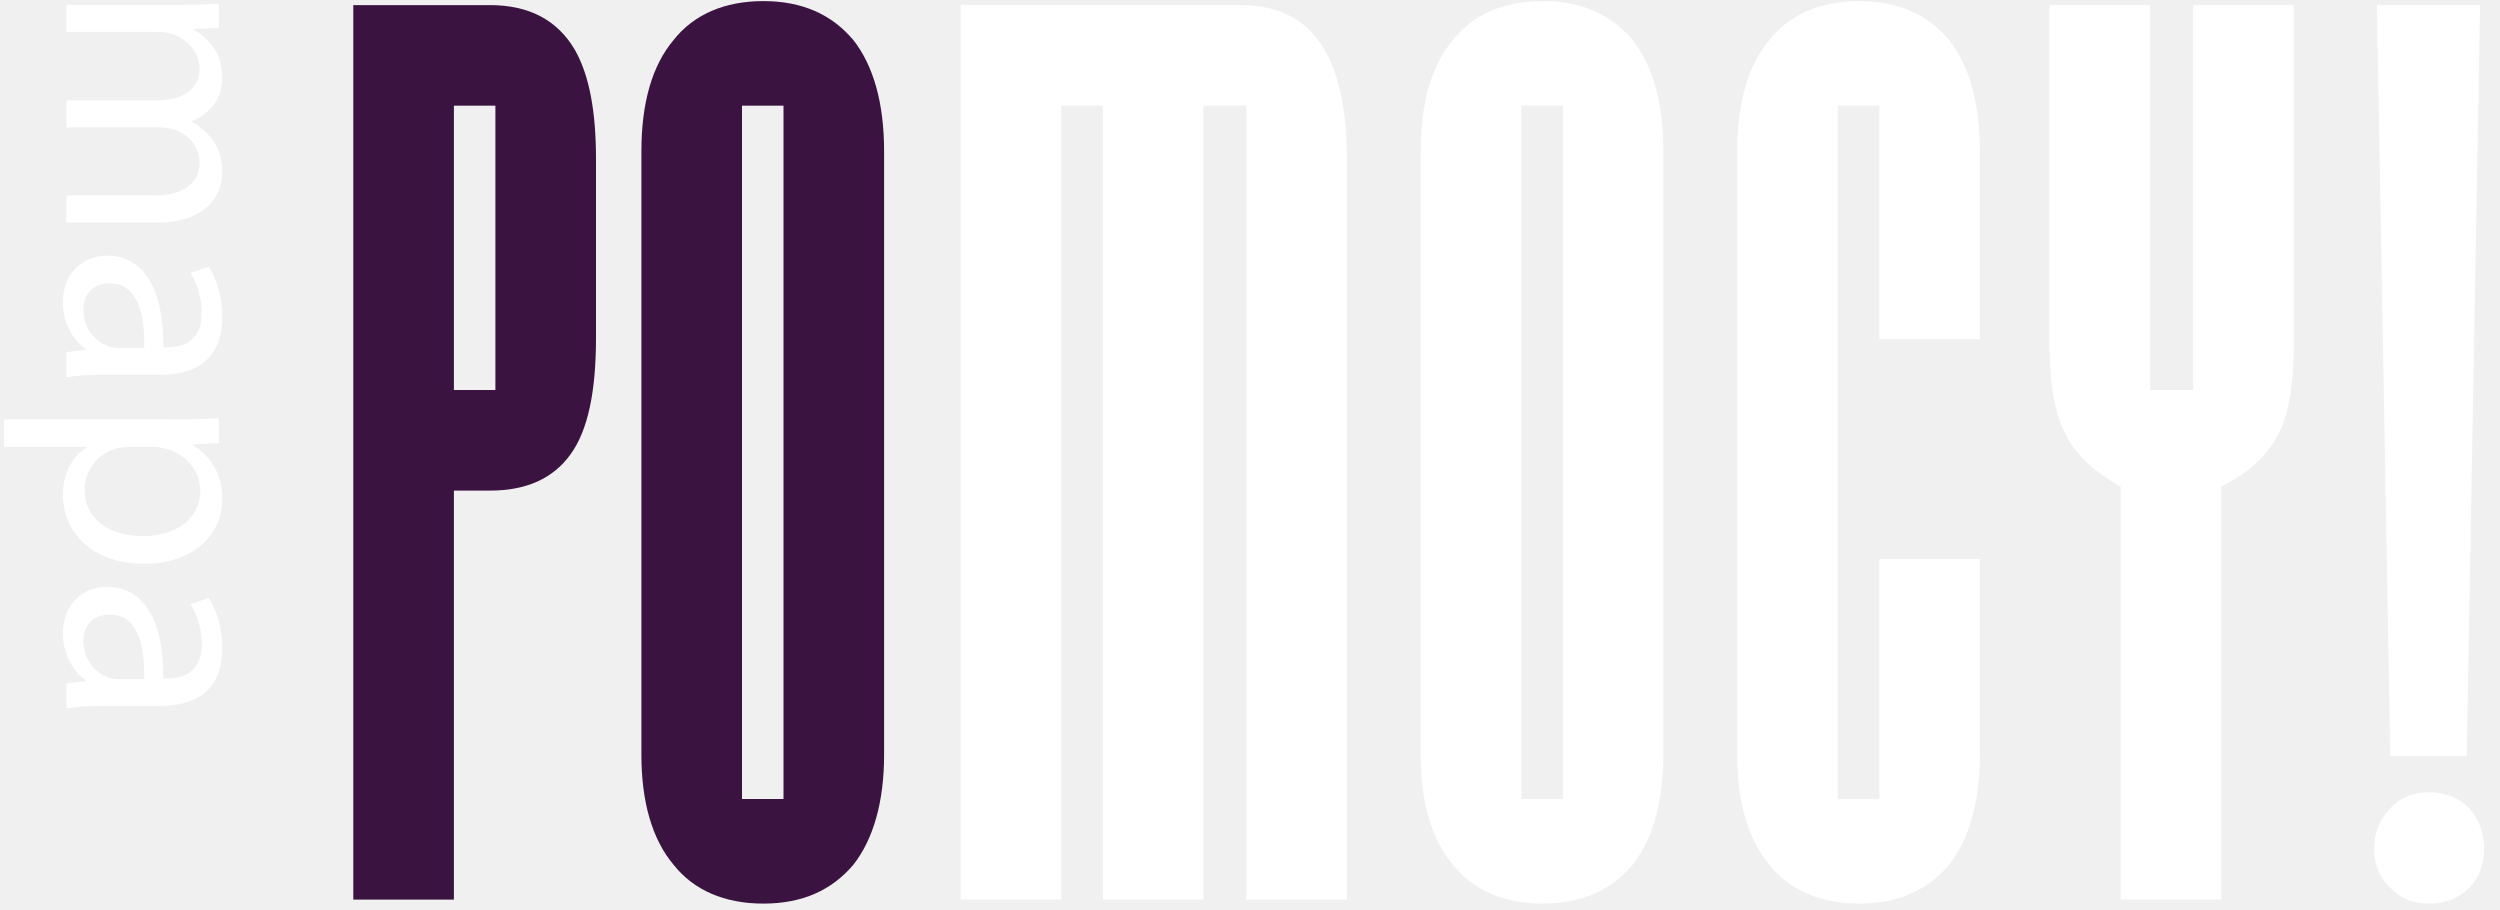
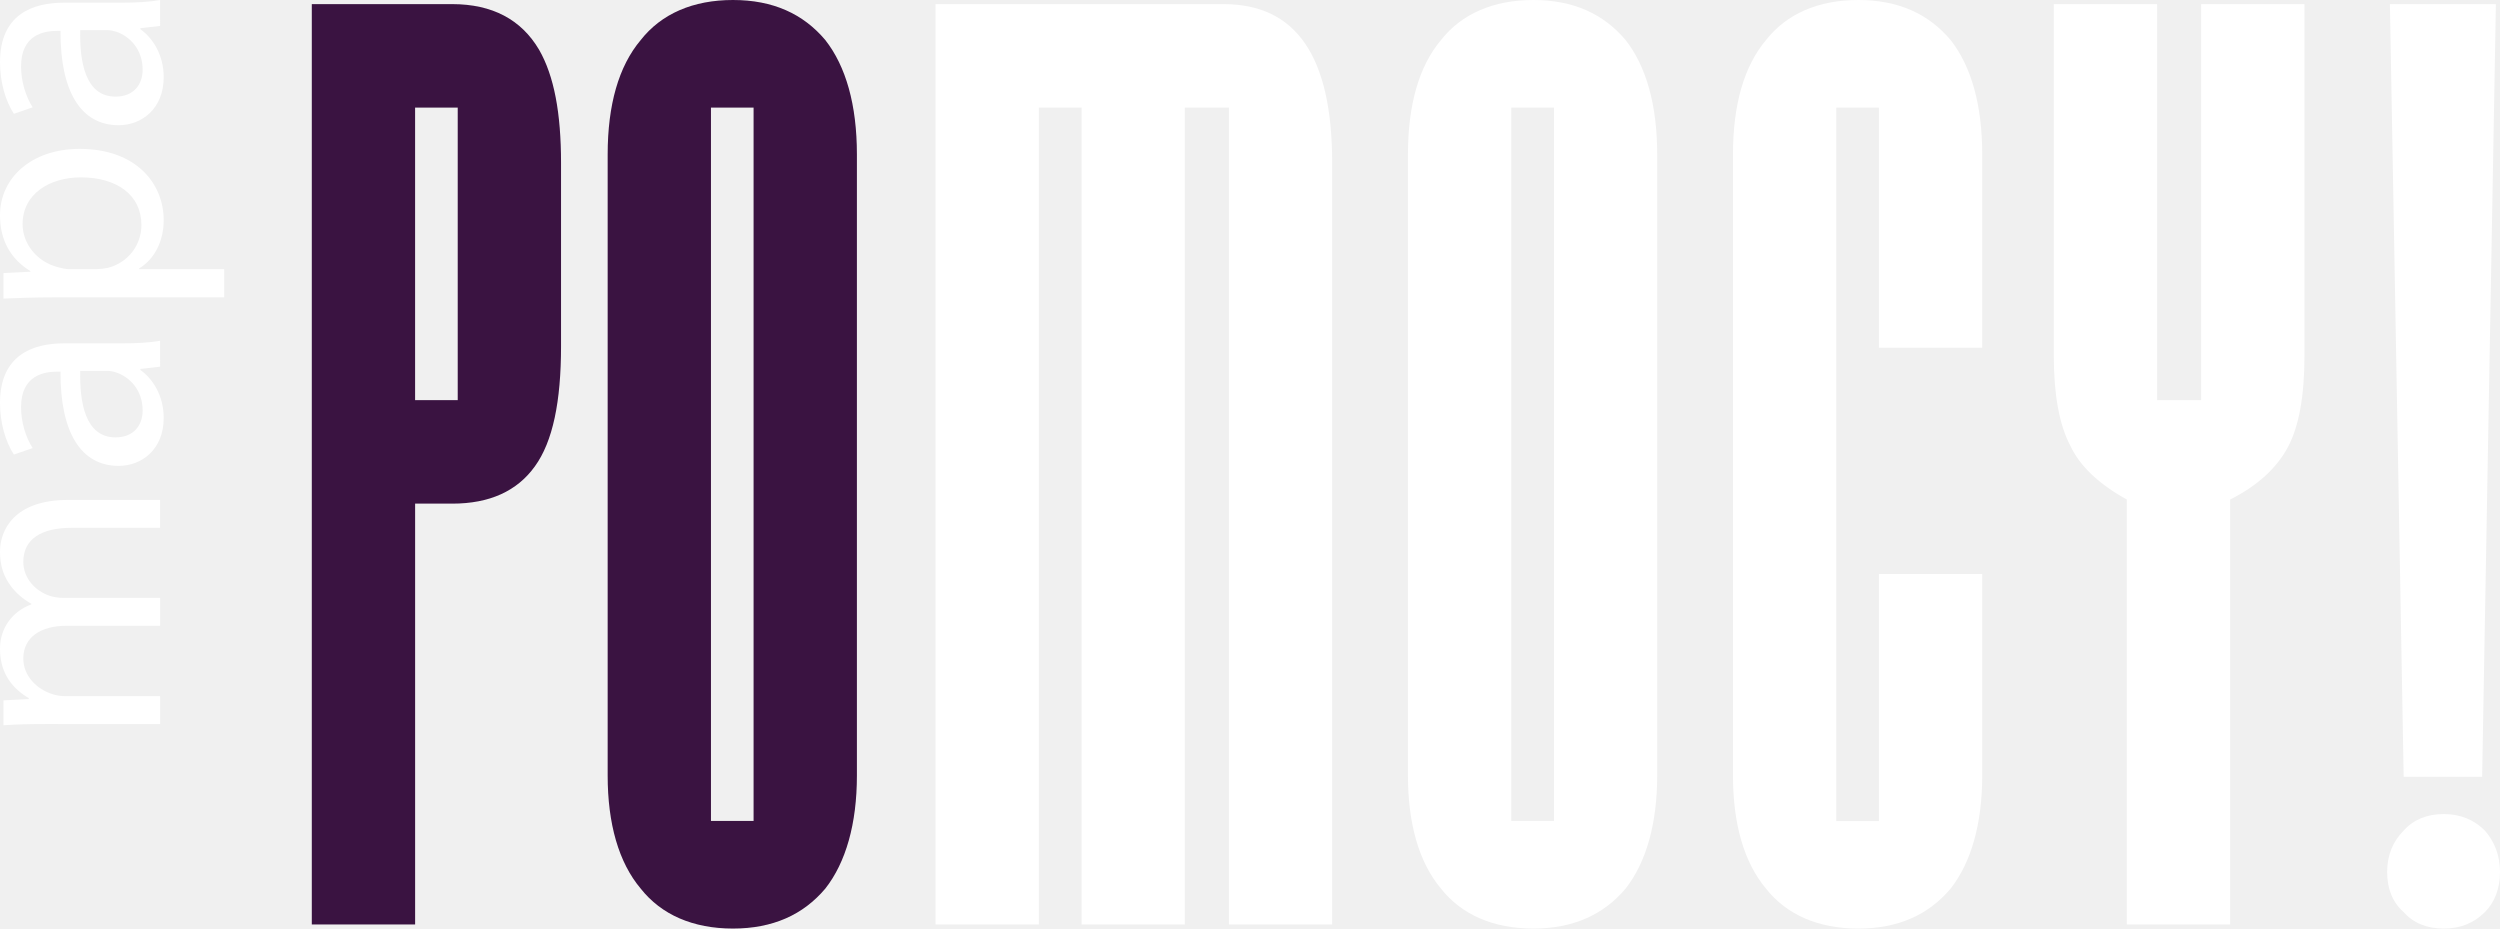
- <svg xmlns="http://www.w3.org/2000/svg" viewBox="0 0 250 91">
-   <style id="style182">
+ <svg xmlns="http://www.w3.org/2000/svg" viewBox="0 0 245 91">
+   <style>
		.s0 { fill: #ffffff } 
		.s1 { fill: #3a1341 } 
	</style>
-   <path class="s0" d="m 96.07,0.51 h 28.03 c 7.11,0 10.59,5.1 10.59,15.43 V 89.96 H 124.64 V 10.57 h -4.3 V 89.96 H 110.29 V 10.57 h -4.16 V 89.96 H 96.07 Z" />
-   <path fill-rule="evenodd" class="s0" d="m 142.07,15.13 c 0,-4.83 1.07,-8.58 3.22,-11.13 2.01,-2.55 5.1,-3.89 8.98,-3.89 3.89,0 6.84,1.34 8.99,3.89 2.01,2.55 3.08,6.3 3.08,11.13 v 60.35 c 0,4.69 -1.07,8.45 -3.08,11 -2.15,2.54 -5.1,3.88 -8.99,3.88 -3.88,0 -6.97,-1.34 -8.98,-3.88 -2.15,-2.55 -3.22,-6.31 -3.22,-11 z M 156.29,79.9 V 10.57 h -4.16 V 79.9 Z" />
-   <path class="s0" d="m 197.99,55.9 v 19.58 c 0,4.69 -1.07,8.45 -3.08,11 -2.15,2.54 -5.1,3.88 -8.99,3.88 -3.89,0 -6.97,-1.34 -8.98,-3.88 -2.15,-2.55 -3.22,-6.31 -3.22,-11 V 15.13 c 0,-4.83 1.07,-8.58 3.22,-11.13 2.01,-2.55 5.09,-3.89 8.98,-3.89 3.89,0 6.84,1.34 8.99,3.89 2.01,2.55 3.08,6.3 3.08,11.13 V 33.91 H 187.93 V 10.57 h -4.15 v 69.34 h 4.15 V 55.9 Z" />
-   <path class="s0" d="M 215.02,0.51 V 39 h 4.29 V 0.51 h 10.06 v 34.2 q 0,5.83 -1.61,8.85 c -1.07,2.01 -2.95,3.76 -5.63,5.1 v 41.3 h -10.06 v -41.3 c -2.68,-1.48 -4.56,-3.22 -5.5,-5.23 -1.07,-2.01 -1.61,-4.96 -1.61,-8.72 V 0.51 Z" />
-   <path class="s0" d="m 246.94,80.84 c 0.94,1.08 1.47,2.42 1.47,4.03 0,1.61 -0.53,2.95 -1.47,3.89 q -1.61,1.61 -4.02,1.6 c -1.61,0 -2.95,-0.53 -3.89,-1.6 -1.08,-0.94 -1.61,-2.28 -1.61,-3.89 q 0,-2.42 1.61,-4.03 c 0.94,-1.07 2.28,-1.61 3.89,-1.61 q 2.41,0 4.02,1.61 z m -0.27,-5.23 h -7.64 l -1.34,-75.1 h 10.32 z" />
-   <path fill-rule="evenodd" class="s1" d="m 64.14,15.13 c 0,-4.83 1.07,-8.58 3.22,-11.13 2.01,-2.55 5.09,-3.89 8.98,-3.89 3.89,0 6.84,1.34 8.99,3.89 2.01,2.55 3.08,6.3 3.08,11.13 v 60.35 c 0,4.69 -1.07,8.45 -3.08,11 -2.15,2.54 -5.1,3.88 -8.99,3.88 -3.89,0 -6.97,-1.34 -8.98,-3.88 -2.15,-2.55 -3.22,-6.31 -3.22,-11 z M 78.35,79.9 V 10.57 H 74.2 V 79.9 Z" />
-   <path fill-rule="evenodd" class="s1" d="m 35.33,0.51 h 13.68 q 5.83,0.01 8.45,4.43 c 1.47,2.55 2.14,6.17 2.14,11 v 17.83 c 0,5.37 -0.8,9.26 -2.55,11.67 q -2.61,3.62 -8.04,3.62 h -3.62 v 40.9 H 35.33 Z M 49.54,39 V 10.57 H 45.39 V 39 Z" />
-   <path class="s0" d="m 17.76,0.48 c 1.57,0 2.87,-0.03 4.13,-0.12 V 2.78 L 19.43,2.91 V 3 c 1.45,0.85 2.8,2.27 2.8,4.79 0,2.08 -1.26,3.66 -3.05,4.32 v 0.06 c 0.85,0.48 1.51,1.07 1.98,1.7 0.69,0.92 1.07,1.93 1.07,3.38 0,2.01 -1.32,5.01 -6.61,5.01 H 6.64 v -2.71 h 8.63 c 2.93,0 4.69,-1.08 4.69,-3.31 0,-1.58 -1.16,-2.81 -2.52,-3.28 -0.38,-0.13 -0.88,-0.22 -1.38,-0.22 H 6.64 v -2.71 h 9.13 c 2.43,0 4.19,-1.07 4.19,-3.18 0,-1.74 -1.38,-3 -2.77,-3.44 C 16.78,3.26 16.31,3.19 15.84,3.19 H 6.64 V 0.48 Z" />
-   <path fill-rule="evenodd" class="s0" d="m 6.64,35.21 1.92,-0.22 v -0.1 C 7.36,34.04 6.29,32.4 6.29,30.23 c 0,-3.09 2.17,-4.66 4.38,-4.66 3.69,0 5.7,3.27 5.67,9.16 h 0.31 c 1.27,0 3.53,-0.34 3.53,-3.46 0,-1.42 -0.44,-2.9 -1.13,-3.97 l 1.83,-0.63 c 0.82,1.26 1.35,3.09 1.35,5.01 0,4.66 -3.18,5.8 -6.24,5.8 h -5.7 c -1.32,0 -2.61,0.06 -3.65,0.25 z m 7.78,-0.41 c 0.06,-3.03 -0.47,-6.46 -3.44,-6.46 -1.79,0 -2.64,1.2 -2.64,2.61 0,1.99 1.26,3.25 2.55,3.69 0.28,0.1 0.6,0.16 0.88,0.16 z" />
-   <path fill-rule="evenodd" class="s0" d="m 16.91,41.95 c 1.95,0 3.53,-0.06 4.98,-0.12 v 2.48 l -2.62,0.13 v 0.06 c 1.86,1.14 2.96,2.93 2.96,5.42 0,3.69 -3.12,6.46 -7.75,6.46 -5.48,0 -8.19,-3.34 -8.19,-6.93 0,-2.02 0.88,-3.78 2.39,-4.69 V 44.69 H 0.4 v -2.74 z m -4.07,2.74 q -0.61,0.02 -1.13,0.13 c -1.92,0.5 -3.25,2.17 -3.25,4.16 0,2.93 2.4,4.63 5.89,4.63 3.06,0 5.68,-1.61 5.68,-4.54 0,-1.89 -1.36,-3.65 -3.44,-4.19 -0.34,-0.09 -0.75,-0.19 -1.13,-0.19 z" />
-   <path fill-rule="evenodd" class="s0" d="m 6.64,68.33 1.92,-0.22 v -0.1 c -1.2,-0.85 -2.27,-2.49 -2.27,-4.66 0,-3.09 2.17,-4.67 4.38,-4.67 3.69,0 5.7,3.28 5.67,9.17 h 0.31 c 1.27,0 3.53,-0.34 3.53,-3.46 0,-1.42 -0.44,-2.9 -1.13,-3.97 l 1.83,-0.63 c 0.82,1.26 1.35,3.08 1.35,5.01 0,4.66 -3.18,5.79 -6.24,5.79 h -5.7 c -1.32,0 -2.61,0.07 -3.65,0.26 z m 7.78,-0.41 c 0.06,-3.03 -0.47,-6.46 -3.44,-6.46 -1.79,0 -2.64,1.2 -2.64,2.61 0,1.99 1.26,3.25 2.55,3.69 0.28,0.09 0.6,0.16 0.88,0.16 z" />
+   <path class="s0" d="m 91.685,0.403 h 28.209 c 7.155,0 10.658,5.142 10.658,15.558 V 90.597 H 120.438 V 10.547 h -4.328 V 90.597 H 105.996 V 10.547 h -4.187 v 80.05 h -10.124 z" stroke-width="1" />
+   <path fill-rule="evenodd" class="s0" d="m 137.979,15.145 c 0,-4.87 1.077,-8.651 3.241,-11.222 C 143.243,1.351 146.353,0 150.257,0 c 3.915,0 6.884,1.351 9.048,3.922 2.023,2.571 3.1,6.352 3.1,11.222 v 60.851 c 0,4.729 -1.077,8.52 -3.1,11.091 -2.164,2.561 -5.133,3.912 -9.048,3.912 -3.905,0 -7.015,-1.351 -9.037,-3.912 -2.164,-2.571 -3.241,-6.362 -3.241,-11.091 z m 14.311,65.308 V 10.547 h -4.187 v 69.906 z" stroke-width="1" />
+   <path class="s0" d="m 194.257,56.254 v 19.743 c 0,4.729 -1.077,8.52 -3.1,11.091 -2.164,2.561 -5.133,3.912 -9.048,3.912 -3.915,0 -7.015,-1.351 -9.037,-3.912 -2.164,-2.571 -3.241,-6.362 -3.241,-11.091 V 15.145 c 0,-4.87 1.077,-8.651 3.241,-11.222 C 175.095,1.351 178.195,0 182.11,0 c 3.915,0 6.884,1.351 9.048,3.922 2.023,2.571 3.1,6.352 3.1,11.222 V 34.081 H 184.133 V 10.547 h -4.177 V 80.463 h 4.177 V 56.254 Z" stroke-width="1" />
+   <path class="s0" d="M 211.396,0.403 V 39.213 h 4.317 V 0.403 h 10.124 V 34.888 q 0,5.878 -1.62,8.924 c -1.077,2.027 -2.969,3.791 -5.666,5.142 V 90.597 H 208.427 V 48.953 c -2.697,-1.492 -4.589,-3.247 -5.535,-5.273 -1.077,-2.027 -1.62,-5.001 -1.62,-8.792 V 0.403 Z" stroke-width="1" />
+   <path class="s0" d="M 243.521,81.401 C 244.467,82.49 245,83.841 245,85.464 c 0,1.623 -0.533,2.975 -1.479,3.922 q -1.62,1.623 -4.046,1.613 c -1.62,0 -2.969,-0.534 -3.915,-1.613 -1.087,-0.948 -1.62,-2.299 -1.62,-3.922 q 0,-2.44 1.62,-4.063 c 0.946,-1.079 2.295,-1.623 3.915,-1.623 q 2.425,0 4.046,1.623 z m -0.272,-5.273 h -7.689 L 234.211,0.403 h 10.386 z" stroke-width="1" />
+   <path fill-rule="evenodd" class="s1" d="m 59.551,15.145 c 0,-4.87 1.077,-8.651 3.241,-11.222 C 64.814,1.351 67.914,0 71.829,0 c 3.915,0 6.884,1.351 9.048,3.922 2.023,2.571 3.1,6.352 3.1,11.222 v 60.851 c 0,4.729 -1.077,8.52 -3.1,11.091 -2.164,2.561 -5.133,3.912 -9.048,3.912 -3.915,0 -7.015,-1.351 -9.037,-3.912 C 60.627,84.517 59.551,80.725 59.551,75.996 Z M 73.851,80.453 V 10.547 h -4.177 v 69.906 z" stroke-width="1" />
+   <path fill-rule="evenodd" class="s1" d="m 30.556,0.403 h 13.768 q 5.867,0.01 8.504,4.467 c 1.479,2.571 2.154,6.221 2.154,11.091 v 17.978 c 0,5.415 -0.805,9.337 -2.566,11.767 q -2.627,3.65 -8.091,3.65 h -3.643 v 41.24 H 30.556 Z M 44.857,39.213 V 10.547 h -4.177 v 28.666 z" stroke-width="1" />
+   <path class="s0" d="m 4.499,70.955 c -1.58,0 -2.888,0.03 -4.156,0.121 v -2.44 l 2.476,-0.131 v -0.091 C 1.359,67.557 0,66.125 0,63.584 0,61.487 1.268,59.894 3.07,59.228 V 59.168 C 2.214,58.684 1.55,58.089 1.077,57.453 0.382,56.526 0,55.507 0,54.045 0,52.019 1.328,48.994 6.652,48.994 h 9.037 v 2.733 H 7.005 c -2.949,0 -4.72,1.089 -4.72,3.338 0,1.593 1.167,2.833 2.536,3.307 0.382,0.131 0.886,0.222 1.389,0.222 h 9.48 v 2.733 H 6.501 c -2.446,0 -4.217,1.079 -4.217,3.206 0,1.754 1.389,3.025 2.788,3.469 0.413,0.151 0.886,0.222 1.359,0.222 h 9.259 v 2.733 z" stroke-width="1.007" />
+   <path fill-rule="evenodd" class="s0" d="m 15.69,35.936 -1.932,0.222 v 0.101 c 1.208,0.857 2.285,2.511 2.285,4.699 0,3.116 -2.184,4.699 -4.408,4.699 -3.714,0 -5.736,-3.297 -5.706,-9.236 h -0.312 c -1.278,0 -3.553,0.343 -3.553,3.489 0,1.432 0.443,2.924 1.137,4.003 L 1.359,44.547 C 0.533,43.277 0,41.431 0,39.495 0,34.797 3.2,33.647 6.28,33.647 h 5.736 c 1.328,0 2.627,-0.06 3.673,-0.252 z m -7.83,0.413 c -0.06,3.055 0.473,6.514 3.462,6.514 1.801,0 2.657,-1.21 2.657,-2.632 0,-2.007 -1.268,-3.277 -2.566,-3.721 -0.282,-0.101 -0.604,-0.161 -0.886,-0.161 z" stroke-width="1.007" />
+   <path fill-rule="evenodd" class="s0" d="m 5.354,29.14 c -1.962,0 -3.553,0.06 -5.012,0.121 v -2.501 l 2.637,-0.131 v -0.06 C 1.107,25.419 0,23.615 0,21.104 c 0,-3.721 3.14,-6.514 7.8,-6.514 5.515,0 8.242,3.368 8.242,6.988 0,2.037 -0.886,3.811 -2.405,4.729 v 0.071 h 8.333 v 2.763 z m 4.096,-2.763 q 0.614,-0.02 1.137,-0.131 c 1.932,-0.504 3.271,-2.188 3.271,-4.195 0,-2.954 -2.415,-4.668 -5.928,-4.668 -3.08,0 -5.716,1.623 -5.716,4.578 0,1.906 1.369,3.68 3.462,4.225 0.342,0.091 0.755,0.192 1.137,0.192 z" stroke-width="1.007" />
+   <path fill-rule="evenodd" class="s0" d="m 15.69,2.541 -1.932,0.222 v 0.101 c 1.208,0.857 2.285,2.511 2.285,4.699 0,3.116 -2.184,4.709 -4.408,4.709 -3.714,0 -5.736,-3.307 -5.706,-9.246 h -0.312 c -1.278,0 -3.553,0.343 -3.553,3.489 0,1.432 0.443,2.924 1.137,4.003 L 1.359,11.152 C 0.533,9.881 0,8.046 0,6.1 0,1.402 3.2,0.262 6.28,0.262 h 5.736 c 1.328,0 2.627,-0.071 3.673,-0.262 z m -7.83,0.413 c -0.06,3.055 0.473,6.514 3.462,6.514 1.801,0 2.657,-1.21 2.657,-2.632 0,-2.007 -1.268,-3.277 -2.566,-3.721 -0.282,-0.091 -0.604,-0.161 -0.886,-0.161 z" stroke-width="1.007" />
</svg>
